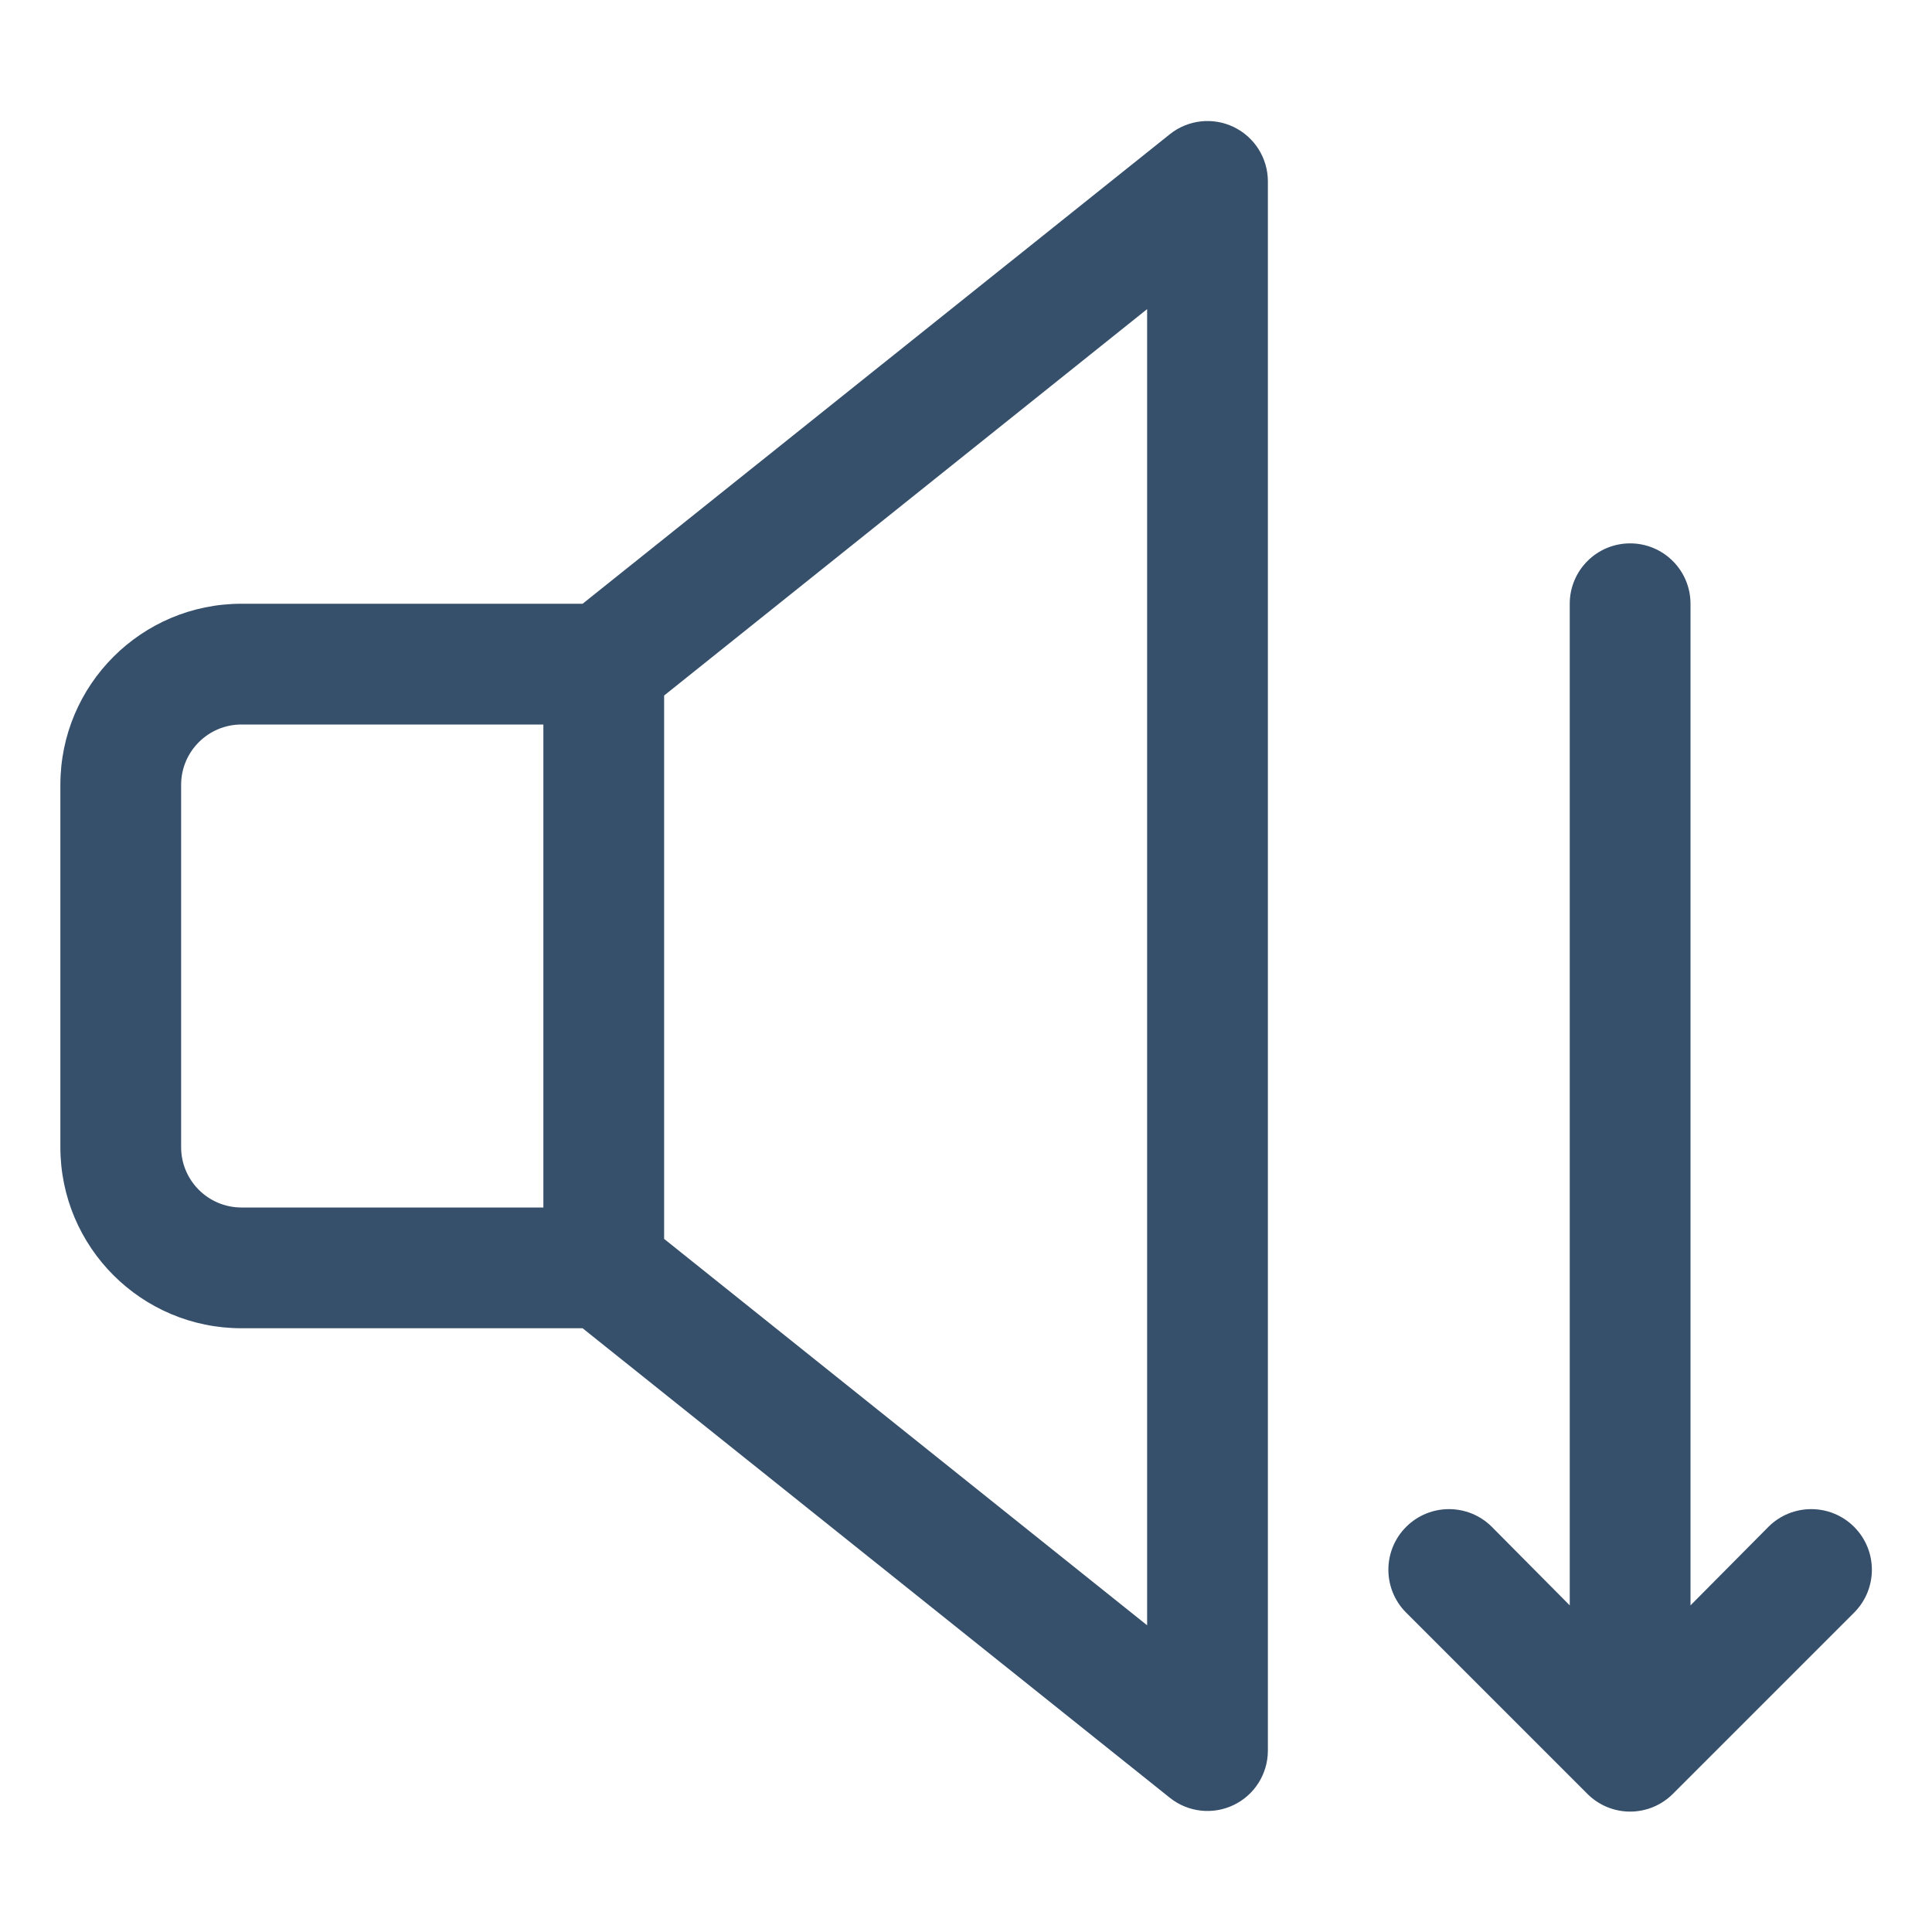
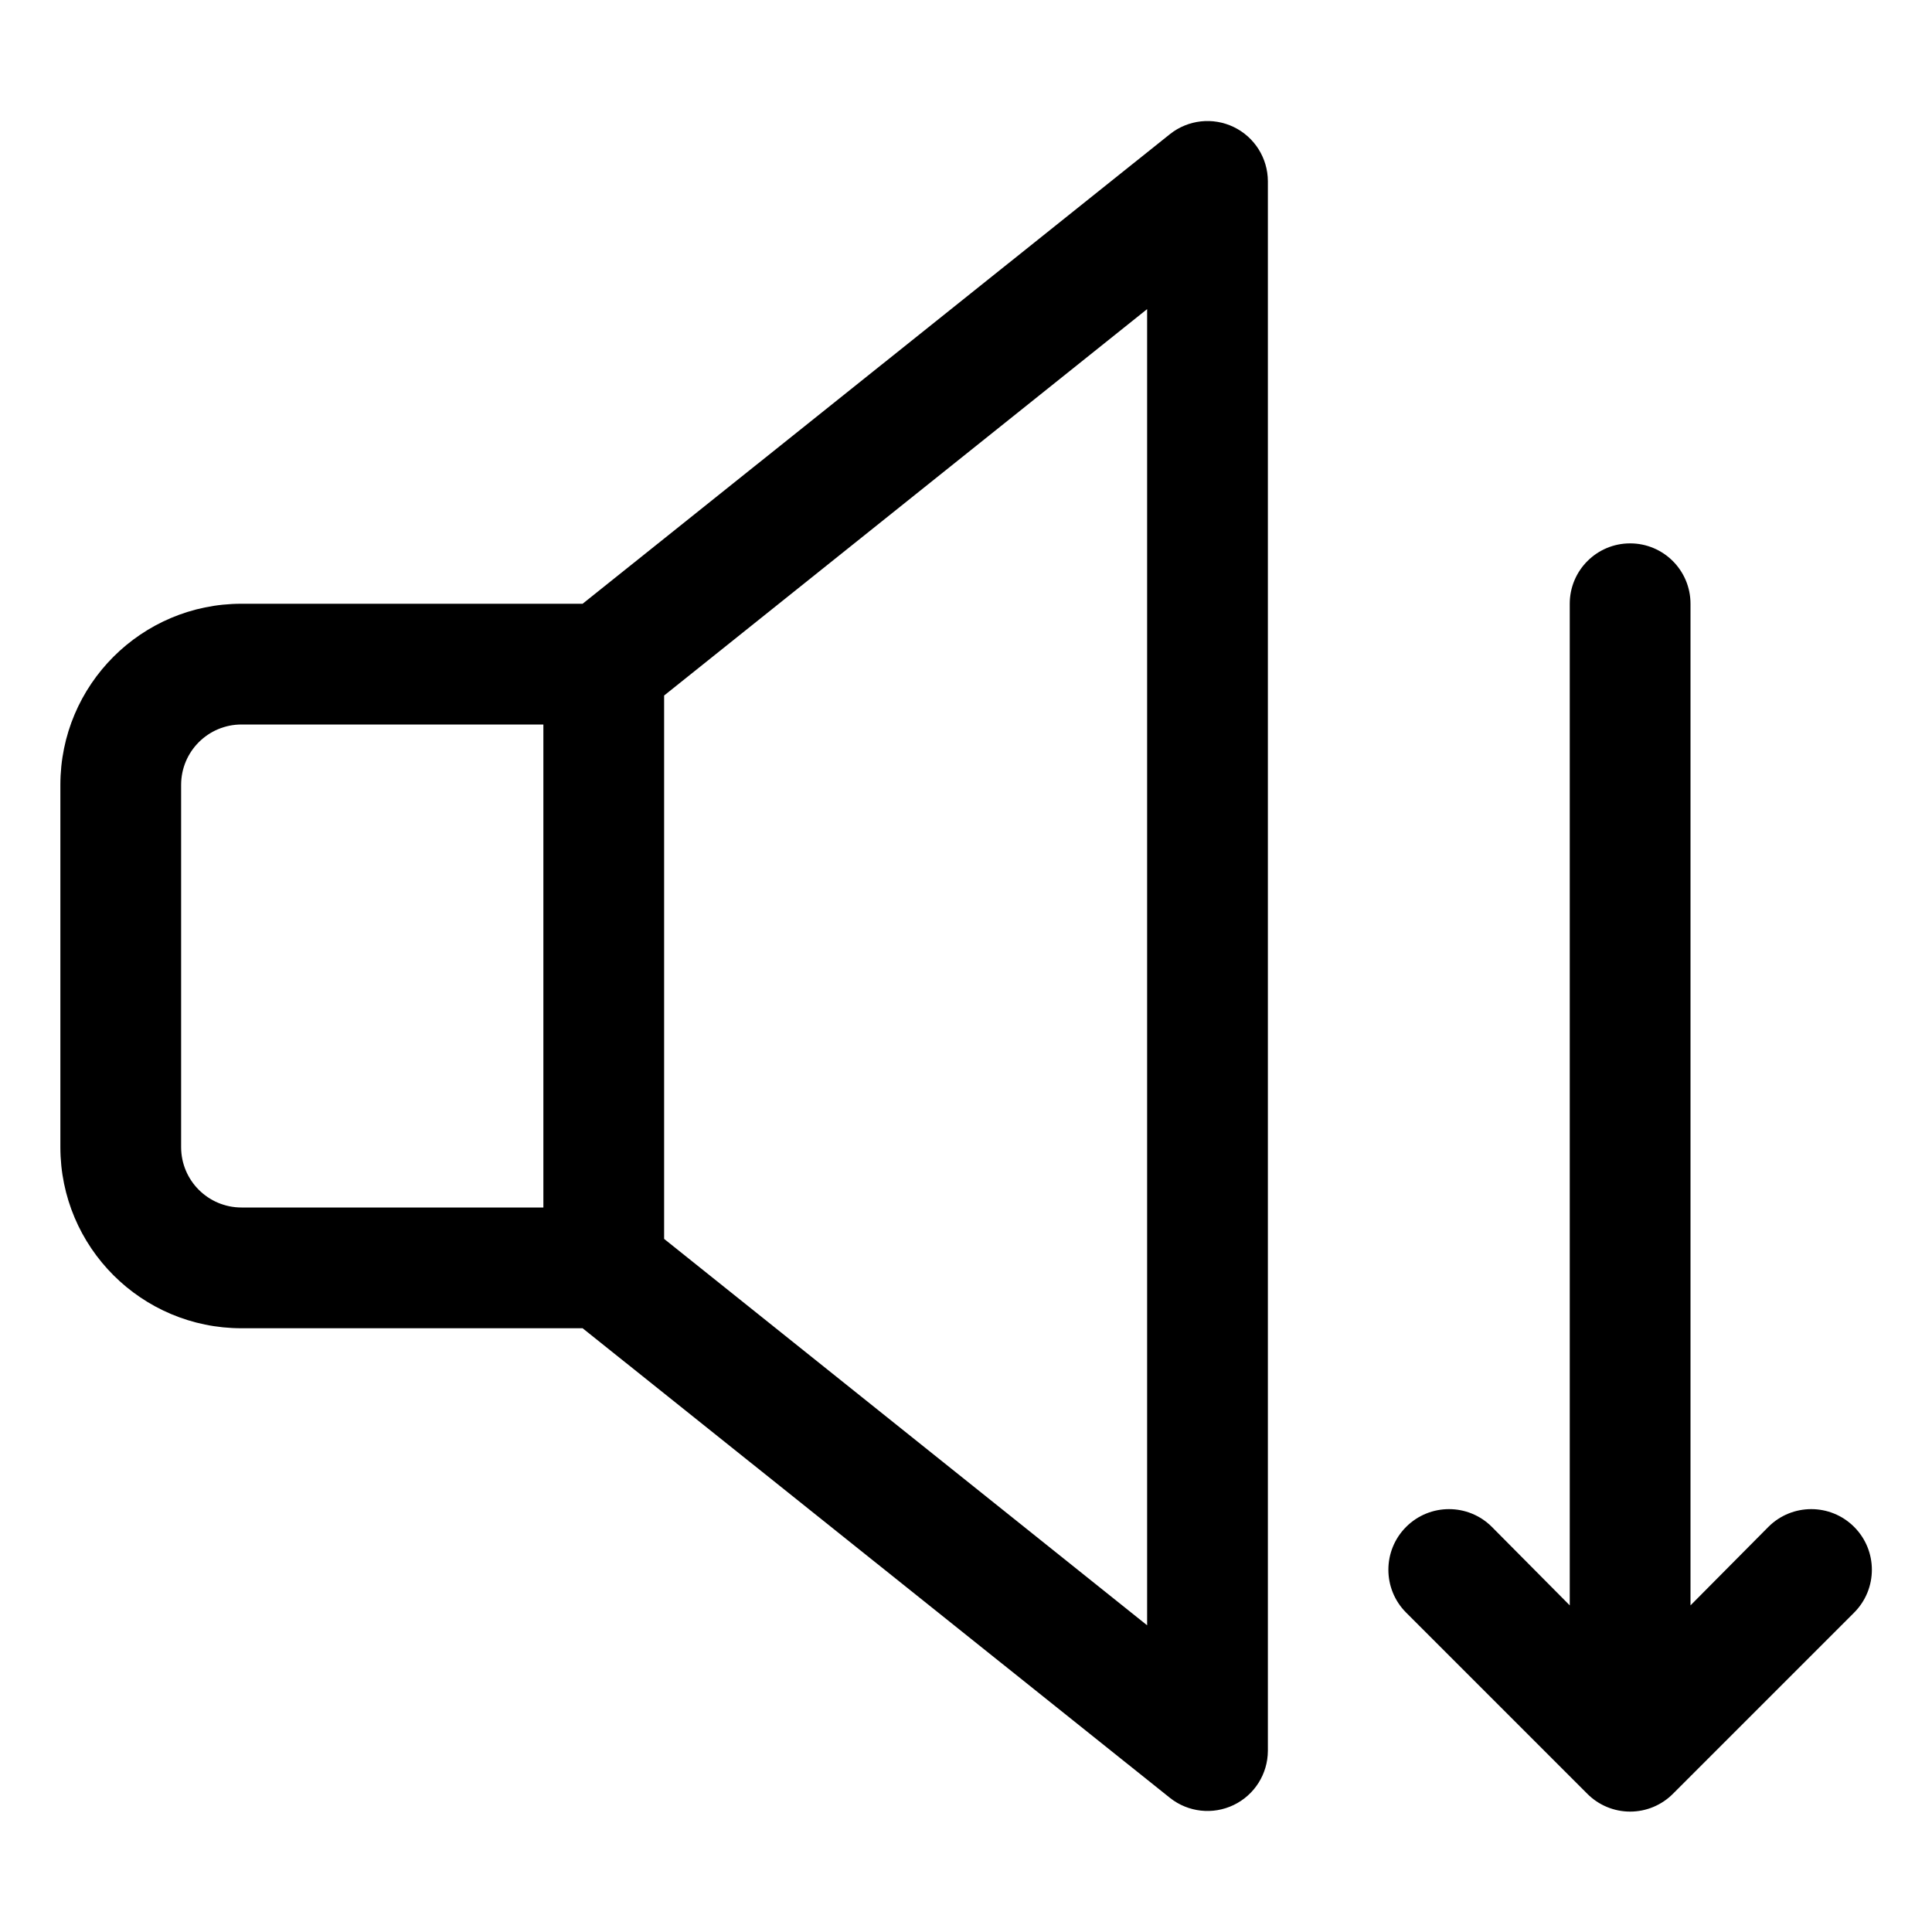
- <svg xmlns="http://www.w3.org/2000/svg" t="1668737745701" viewBox="0 0 1024 1024" version="1.1" p-id="10242" width="16" height="16">
-   <path d="M672 928V96a32 32 0 0 0-51.84-24.96L308.8 320H128a96 96 0 0 0-96 96v192a96 96 0 0 0 96 96h180.8l311.36 248.96A32 32 0 0 0 672 928zM128 384h160v256H128a32 32 0 0 1-32-32v-192a32 32 0 0 1 32-32z m480 477.44l-256-204.8v-288l256-204.8zM982.72 854.72l-96 96a32 32 0 0 1-45.44 0l-96-96a32 32 0 0 1 45.44-45.44l41.28 41.6V320a32 32 0 0 1 64 0v530.88l41.28-41.6a32 32 0 0 1 45.44 45.44z" fill="#364F6B" p-id="10243" />
+ <svg xmlns="http://www.w3.org/2000/svg" t="1668737745701" viewBox="0 0 1024 1024" version="1.1" p-id="10242" width="16" height="16" fill="currentColor">
+   <path d="M672 928V96a32 32 0 0 0-51.84-24.96L308.8 320H128a96 96 0 0 0-96 96v192a96 96 0 0 0 96 96h180.8l311.36 248.96A32 32 0 0 0 672 928zM128 384h160v256H128a32 32 0 0 1-32-32v-192a32 32 0 0 1 32-32z m480 477.44l-256-204.8v-288l256-204.8zM982.72 854.72l-96 96a32 32 0 0 1-45.44 0l-96-96a32 32 0 0 1 45.44-45.44l41.28 41.6V320a32 32 0 0 1 64 0v530.88l41.28-41.6a32 32 0 0 1 45.44 45.44z" p-id="10243" />
</svg>
